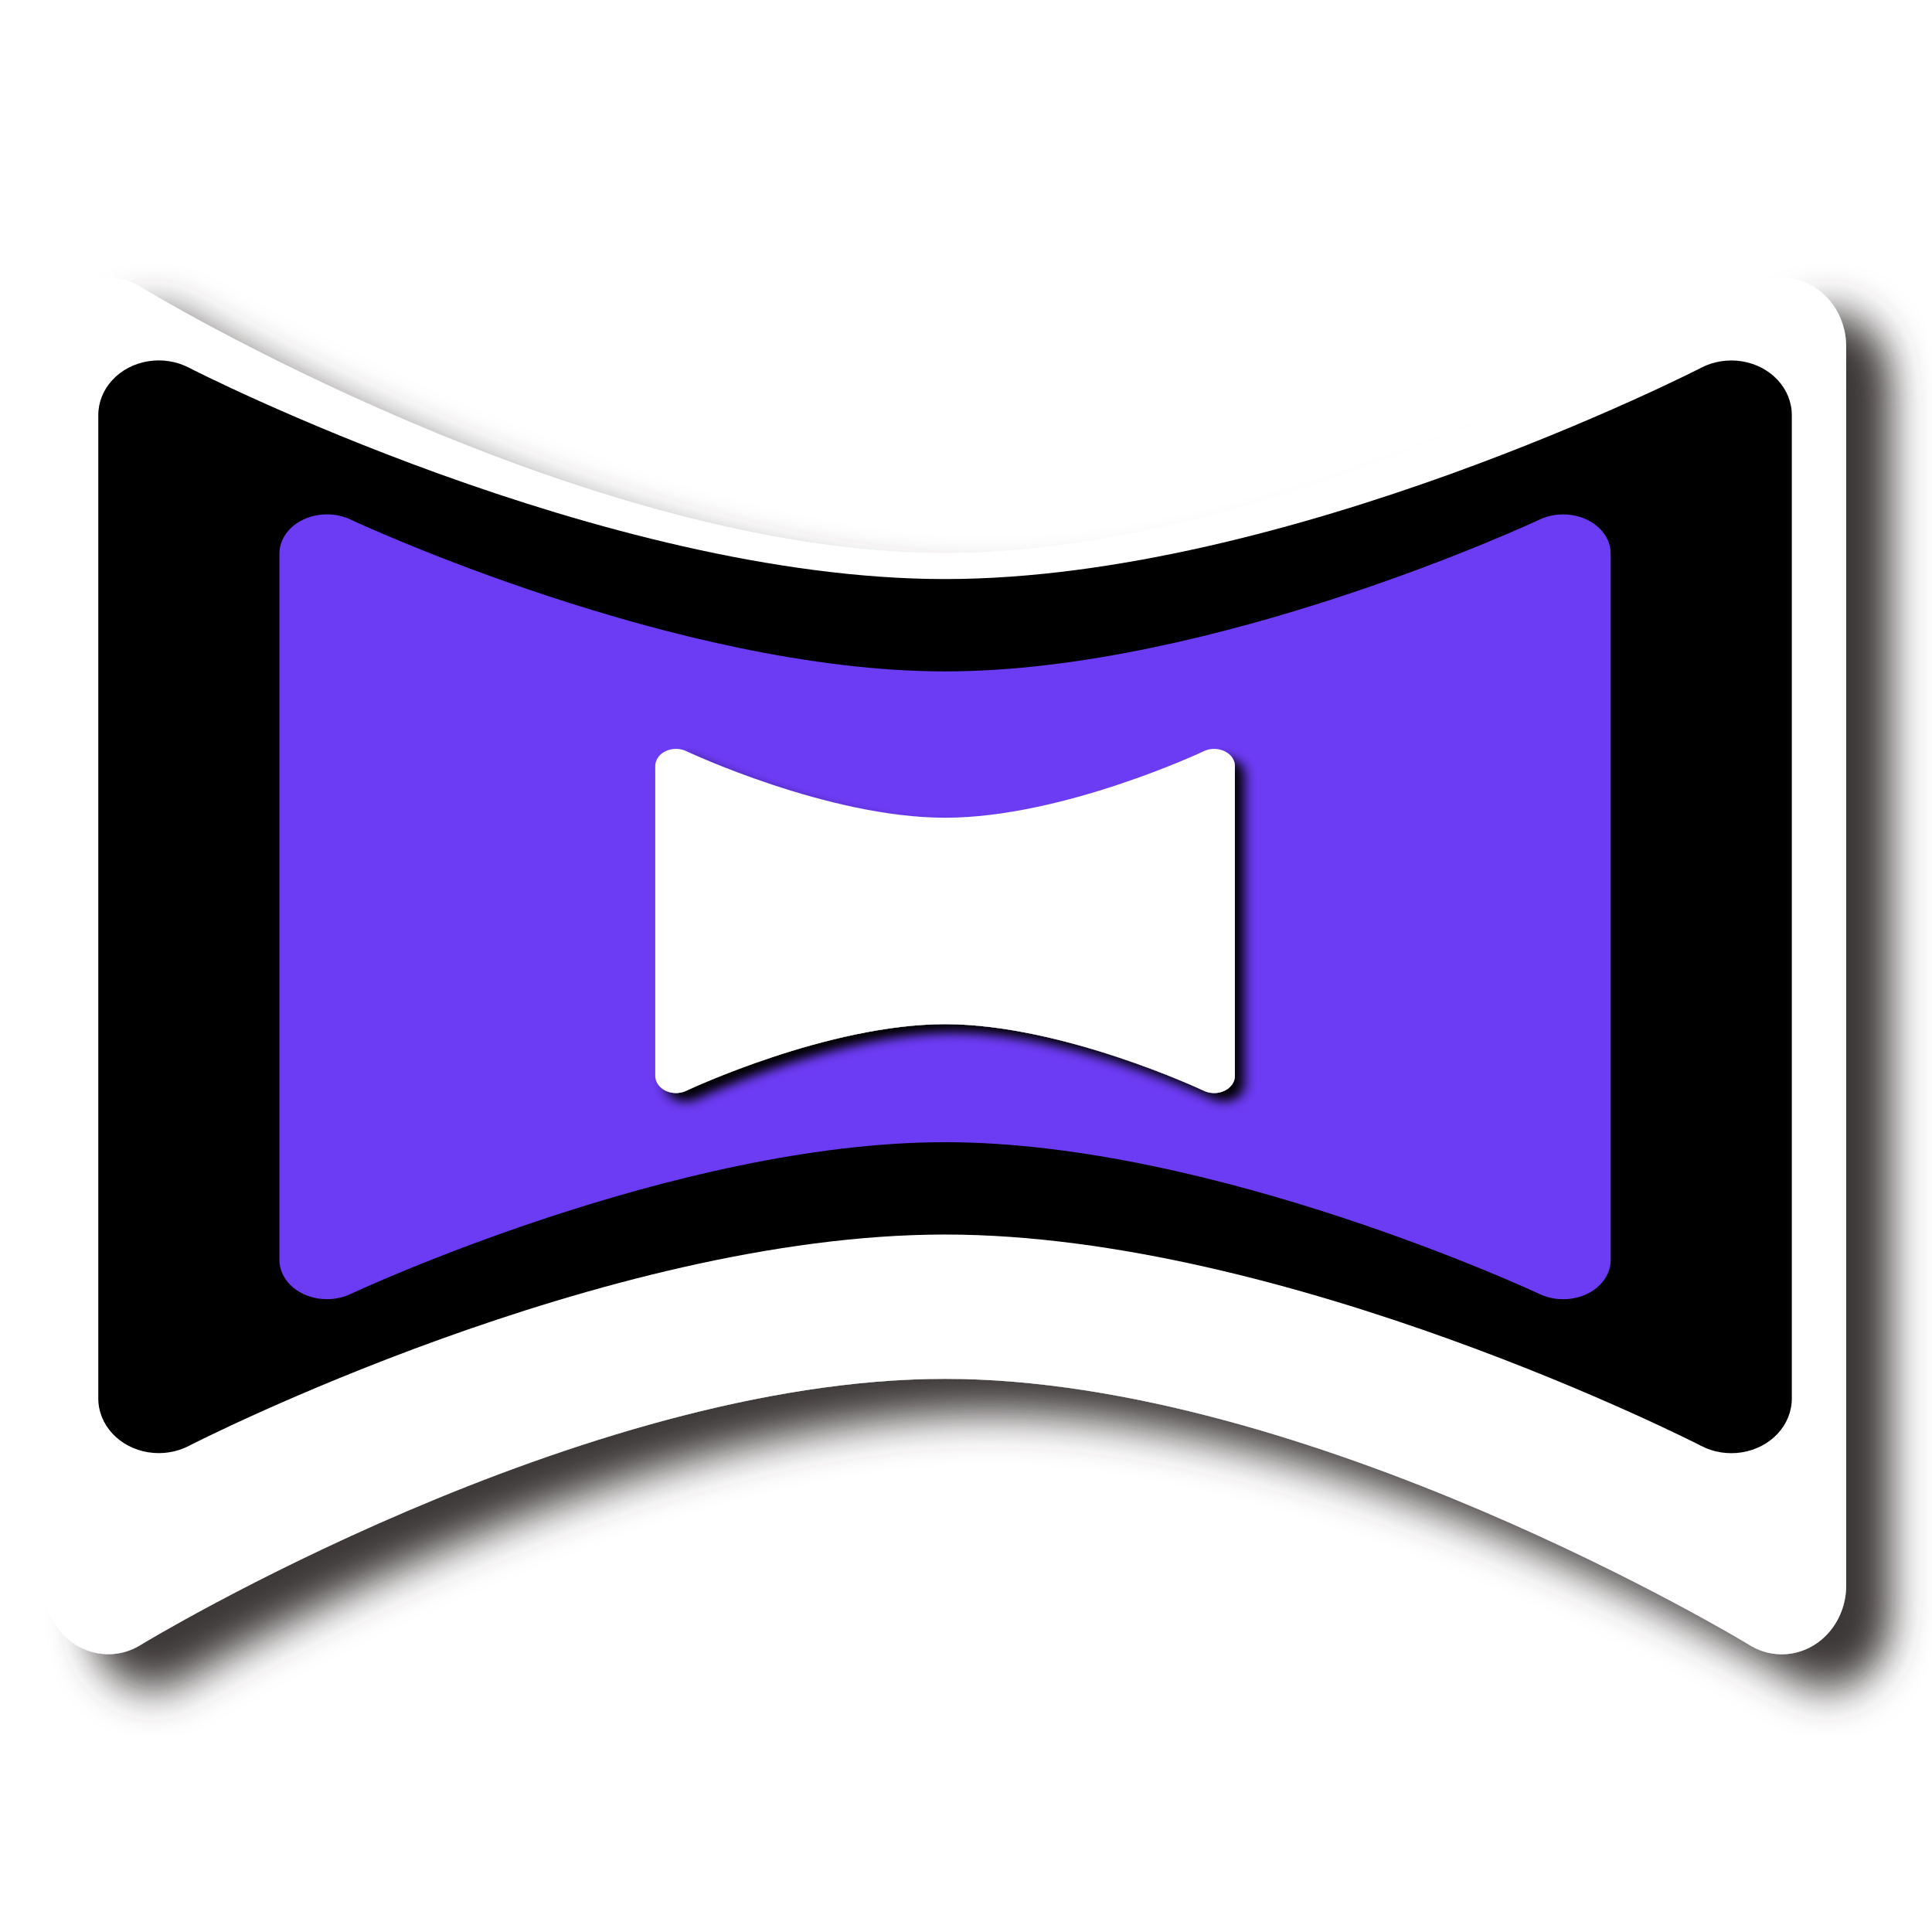
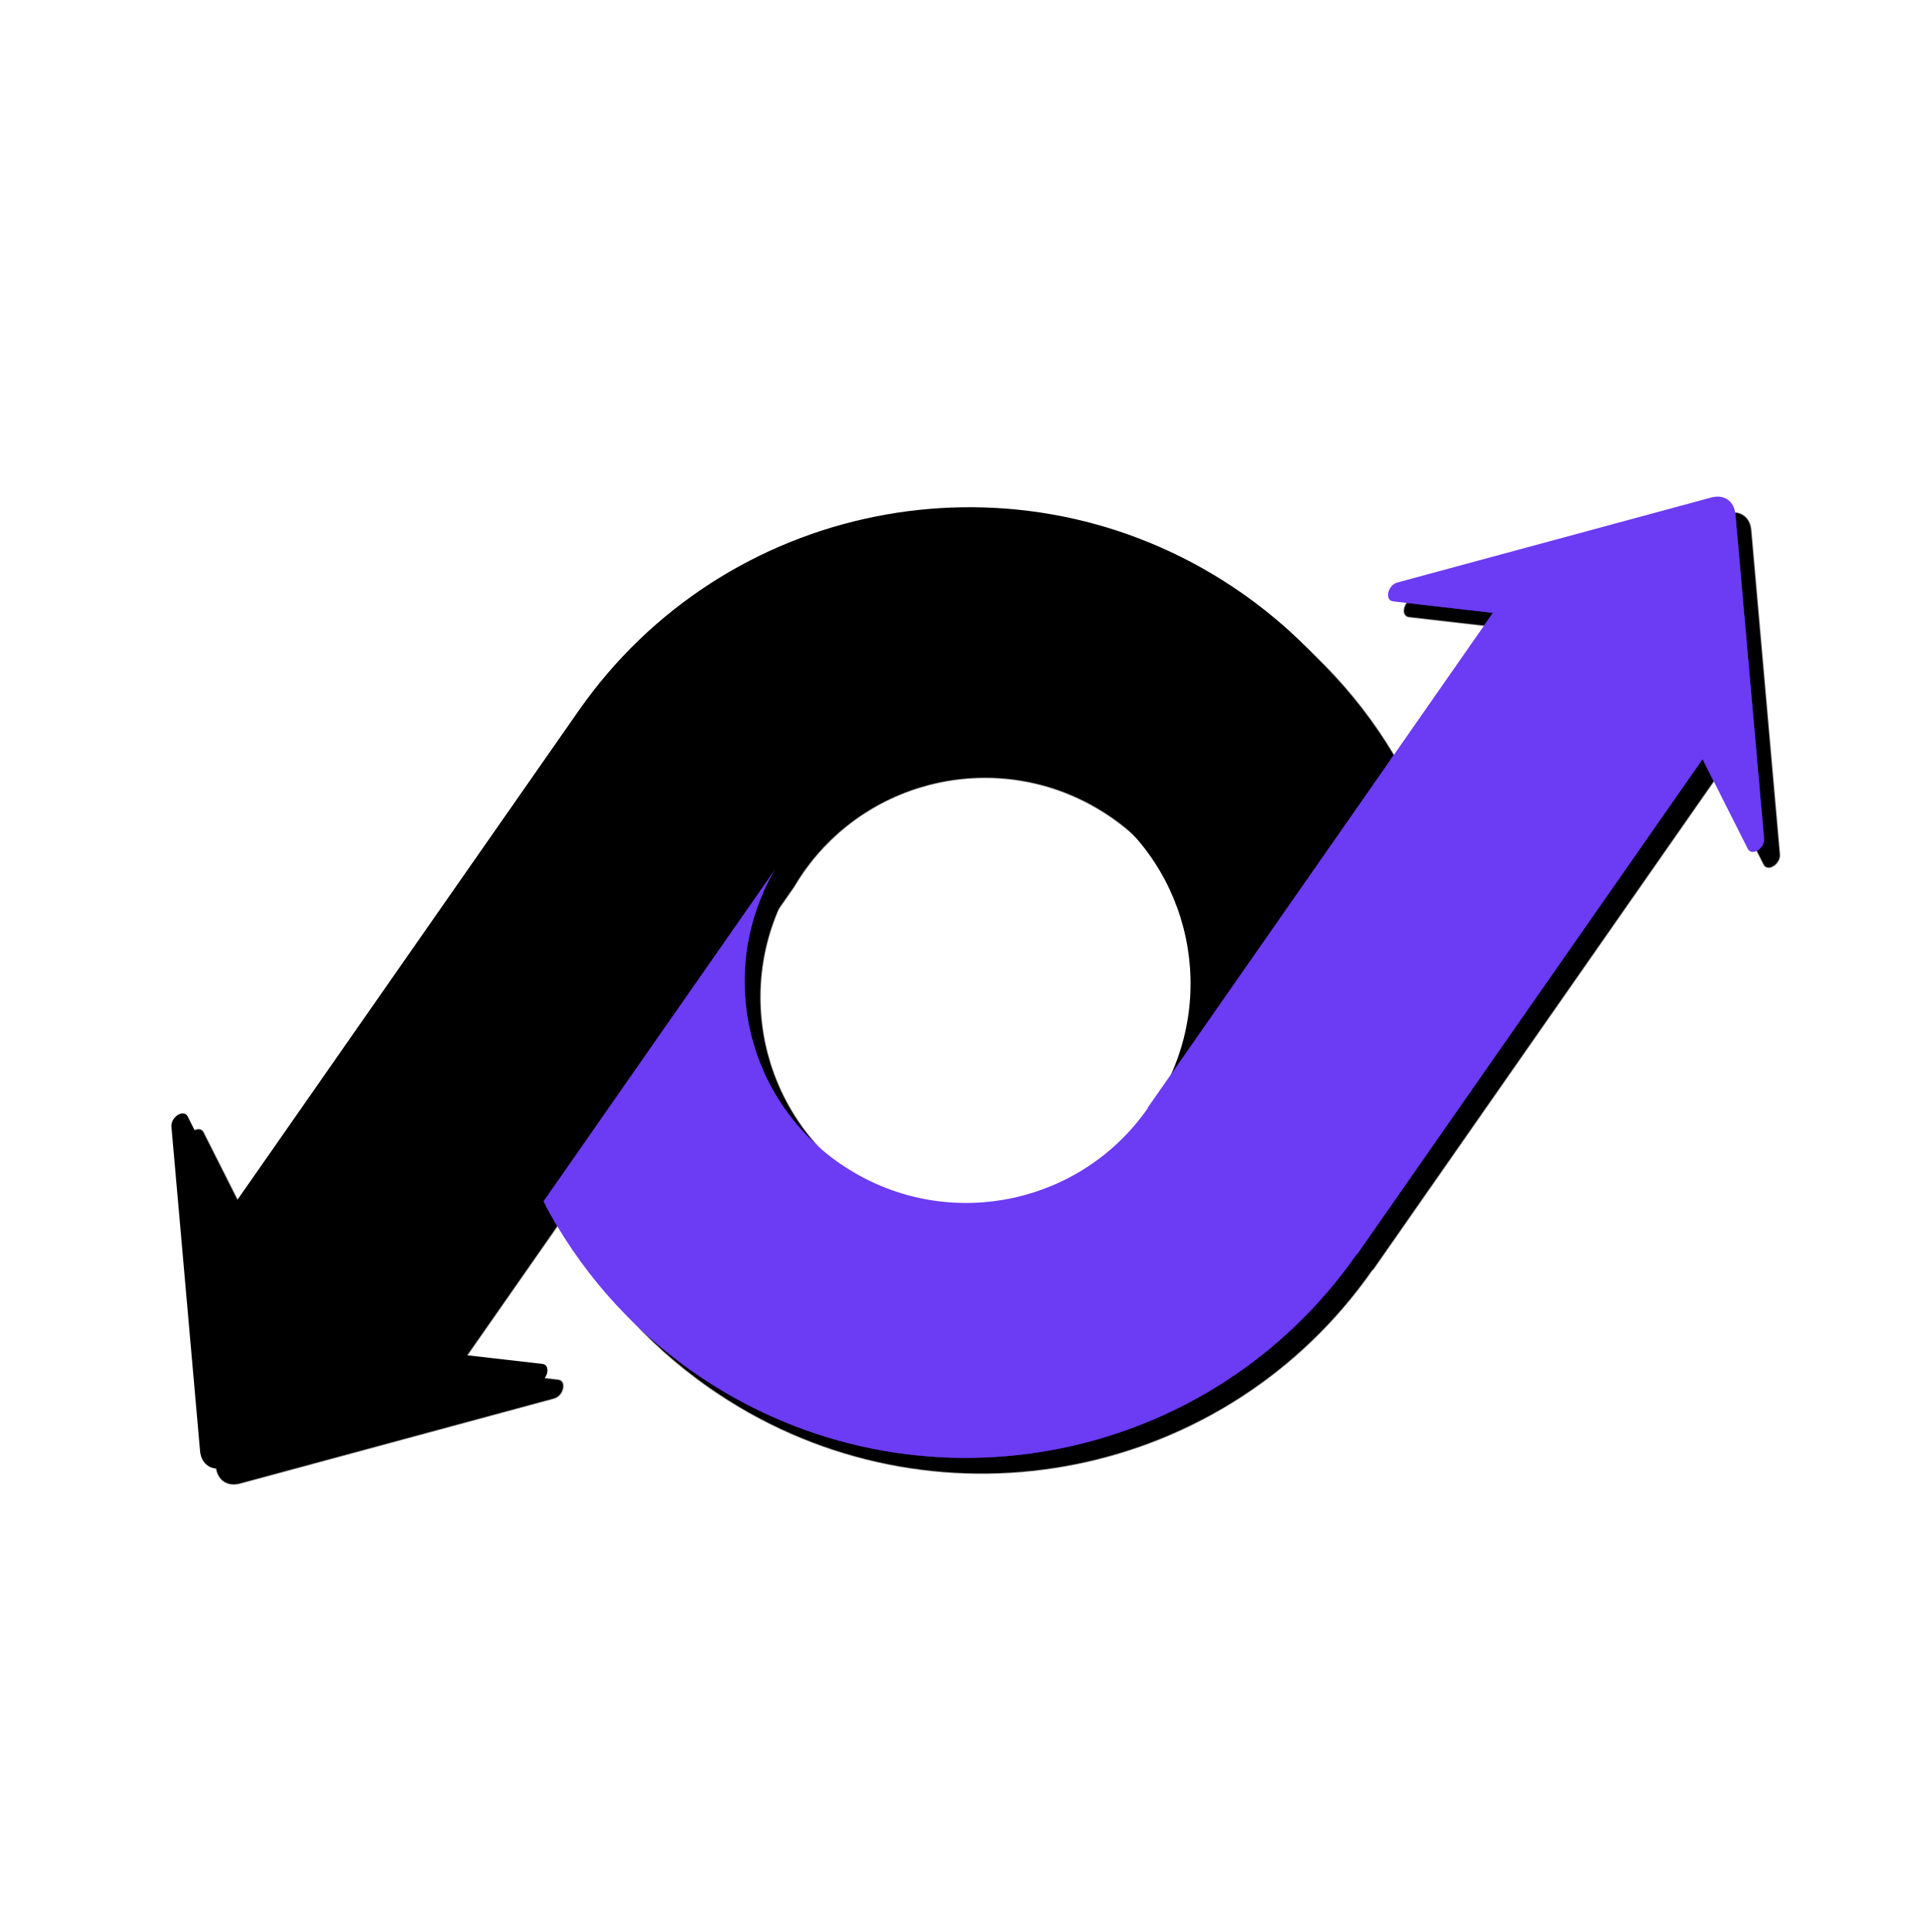
<svg xmlns="http://www.w3.org/2000/svg" version="1.1" width="512" height="512" viewBox="0 0 512 512" xml:space="preserve">
  <defs>
</defs>
-   <g transform="matrix(1.99 0 0 2.28 250.45 256)" id="dmaxQStNdGz1ozfAe6AVe">
-     <filter id="SVGID_7" y="-26%" height="152%" x="-25%" width="150%">
-       <feGaussianBlur in="SourceAlpha" stdDeviation="2.5" />
-       <feOffset dx="6" dy="4" result="oBlur" />
-       <feFlood flood-color="rgb(61,55,55)" flood-opacity="1" />
-       <feComposite in2="oBlur" operator="in" />
-       <feMerge>
-         <feMergeNode />
-         <feMergeNode in="SourceGraphic" />
-       </feMerge>
-     </filter>
-     <path style="stroke: none; stroke-width: 0; stroke-dasharray: none; stroke-linecap: butt; stroke-dashoffset: 0; stroke-linejoin: miter; stroke-miterlimit: 4; fill: rgb(255,255,255); fill-rule: nonzero; opacity: 1;filter: url(#SVGID_7);" vector-effect="non-scaling-stroke" transform=" translate(-120, -80)" d="M 240 8.025 L 240 151.978 C 240.006 153.861 239.3 155.685 238.007 157.13 C 236.712 158.577 234.913 159.548 232.925 159.877 C 230.939 160.205 228.889 159.871 227.142 158.927 C 226.603 158.615 168.499 127.985 120 127.985 C 71.408 127.985 13.405 158.615 12.858 158.919 C 11.111 159.86 9.064 160.196 7.078 159.866 C 5.092 159.54 3.293 158.569 1.998 157.124 C 0.704 155.682 -0.004 153.857 0 151.975 L 0 8.022 C -0.006 6.139 0.7 4.315 1.993 2.87 C 3.288 1.423 5.087 0.452 7.075 0.123 C 9.061 -0.205 11.111 0.129 12.858 1.073 C 13.397 1.385 71.501 32.015 120 32.015 C 168.499 32.015 226.604 1.385 227.142 1.081 C 228.889 0.14 230.936 -0.196 232.922 0.134 C 234.908 0.46 236.707 1.431 238.002 2.876 C 239.296 4.318 240.004 6.143 240 8.025 z" stroke-linecap="round" />
-   </g>
-   <g transform="matrix(1.87 0 0 1.81 250.45 240.31)" id="Trb3R2WY8GhNfwqVFTWBz">
-     <path style="stroke: none; stroke-width: 0; stroke-dasharray: none; stroke-linecap: butt; stroke-dashoffset: 0; stroke-linejoin: miter; stroke-miterlimit: 4; fill: rgb(0,0,0); fill-rule: nonzero; opacity: 1;" vector-effect="non-scaling-stroke" transform=" translate(0, 0)" d="M 120 -71.977 L 120 71.977 C 120.006 73.861 119.3 75.685 118.006 77.129 C 116.711 78.575 114.913 79.546 112.925 79.876 C 110.939 80.205 108.89 79.869 107.142 78.927 C 106.603 78.614 48.499 47.985 1.4210854715202004e-14 47.985 C -48.591 47.985 -106.594 78.614 -107.142 78.919 C -108.89 79.86 -110.937 80.196 -112.922 79.867 C -114.908 79.54 -116.707 78.569 -118.002 77.125 C -119.296 75.683 -120.004 73.858 -120 71.977 L -120 -71.977 C -120.006 -73.861 -119.3 -75.685 -118.006 -77.129 C -116.711 -78.575 -114.913 -79.546 -112.925 -79.876 C -110.939 -80.205 -108.89 -79.869 -107.142 -78.927 C -106.603 -78.614 -48.499 -47.985 0 -47.985 C 48.499 -47.985 106.604 -78.614 107.142 -78.919 C 108.89 -79.86 110.937 -80.196 112.922 -79.867 C 114.908 -79.54 116.707 -78.569 118.002 -77.125 C 119.296 -75.683 120.004 -73.858 120 -71.977 z" stroke-linecap="round" />
-   </g>
-   <g transform="matrix(1.47 0 0 1.3 250.45 240.31)" id="a6MQOzzfQ95muIw0LCiJ2">
-     <path style="stroke: none; stroke-width: 0; stroke-dasharray: none; stroke-linecap: butt; stroke-dashoffset: 0; stroke-linejoin: miter; stroke-miterlimit: 4; fill: rgb(108,59,244); fill-rule: nonzero; opacity: 1;" vector-effect="non-scaling-stroke" transform=" translate(0, 0)" d="M 120 -71.977 L 120 71.977 C 120.006 73.861 119.3 75.685 118.006 77.129 C 116.711 78.575 114.913 79.546 112.925 79.876 C 110.939 80.205 108.89 79.869 107.142 78.927 C 106.603 78.614 48.499 47.985 1.4210854715202004e-14 47.985 C -48.591 47.985 -106.594 78.614 -107.142 78.919 C -108.89 79.86 -110.937 80.196 -112.922 79.867 C -114.908 79.54 -116.707 78.569 -118.002 77.125 C -119.296 75.683 -120.004 73.858 -120 71.977 L -120 -71.977 C -120.006 -73.861 -119.3 -75.685 -118.006 -77.129 C -116.711 -78.575 -114.913 -79.546 -112.925 -79.876 C -110.939 -80.205 -108.89 -79.869 -107.142 -78.927 C -106.603 -78.614 -48.499 -47.985 0 -47.985 C 48.499 -47.985 106.604 -78.614 107.142 -78.919 C 108.89 -79.86 110.937 -80.196 112.922 -79.867 C 114.908 -79.54 116.707 -78.569 118.002 -77.125 C 119.296 -75.683 120.004 -73.858 120 -71.977 z" stroke-linecap="round" />
-   </g>
-   <g transform="matrix(0.64 0 0 0.57 250.45 244.06)" id="u28gZKcHtNMkmCEC6k4xG">
-     <filter id="SVGID_9" y="-26%" height="152%" x="-24%" width="148%">
-       <feGaussianBlur in="SourceAlpha" stdDeviation="2.5" />
-       <feOffset dx="4" dy="4" result="oBlur" />
+   <g transform="matrix(0.6 -0.86 0.86 0.6 256.46 260.41)" id="Gj4atooac4X2-jt492b4i">
+     <filter id="SVGID_0" y="-22%" height="144%" x="-20%" width="140%">
+       <feGaussianBlur in="SourceAlpha" stdDeviation="0" />
+       <feOffset dx="-0.98" dy="5.57" result="oBlur" />
      <feFlood flood-color="rgb(0,0,0)" flood-opacity="1" />
      <feComposite in2="oBlur" operator="in" />
      <feMerge>
        <feMergeNode />
        <feMergeNode in="SourceGraphic" />
      </feMerge>
    </filter>
-     <path style="stroke: none; stroke-width: 0; stroke-dasharray: none; stroke-linecap: butt; stroke-dashoffset: 0; stroke-linejoin: miter; stroke-miterlimit: 4; fill: rgb(255,255,255); fill-rule: nonzero; opacity: 1;filter: url(#SVGID_9);" vector-effect="non-scaling-stroke" transform=" translate(0, 0)" d="M 120 -71.977 L 120 71.977 C 120.006 73.861 119.3 75.685 118.006 77.129 C 116.711 78.575 114.913 79.546 112.925 79.876 C 110.939 80.205 108.89 79.869 107.142 78.927 C 106.603 78.614 48.499 47.985 1.4210854715202004e-14 47.985 C -48.591 47.985 -106.594 78.614 -107.142 78.919 C -108.89 79.86 -110.937 80.196 -112.922 79.867 C -114.908 79.54 -116.707 78.569 -118.002 77.125 C -119.296 75.683 -120.004 73.858 -120 71.977 L -120 -71.977 C -120.006 -73.861 -119.3 -75.685 -118.006 -77.129 C -116.711 -78.575 -114.913 -79.546 -112.925 -79.876 C -110.939 -80.205 -108.89 -79.869 -107.142 -78.927 C -106.603 -78.614 -48.499 -47.985 0 -47.985 C 48.499 -47.985 106.604 -78.614 107.142 -78.919 C 108.89 -79.86 110.937 -80.196 112.922 -79.867 C 114.908 -79.54 116.707 -78.569 118.002 -77.125 C 119.296 -75.683 120.004 -73.858 120 -71.977 z" stroke-linecap="round" />
+     <g style="filter: url(#SVGID_0);" vector-effect="non-scaling-stroke">
+       <g transform="matrix(0.7 0 0 0.7 -44.81 -44.28)" id="BmYbp9bfYqt6B97l3dKU7">
+         <path style="stroke: none; stroke-width: 1; stroke-dasharray: none; stroke-linecap: butt; stroke-dashoffset: 0; stroke-linejoin: miter; stroke-miterlimit: 4; fill: rgb(0,0,0); fill-rule: nonzero; opacity: 1;" vector-effect="non-scaling-stroke" transform=" translate(-235.99, -236.08)" d="M 471.776 291.642 C 467.452 200.512 392.201 127.955 300 127.955 L 82.009 127.955 L 99.238 96.022 C 100.754 93.213 95.56 91.051 92.812 93.348 L 2.733 168.798 C -0.911 171.849 -0.911 176.315 2.733 179.369 L 92.812 254.816 C 95.56 257.116 100.753 254.954 99.238 252.142 L 82.009 220.213 L 147.578 220.213 L 293.895 220.213 C 295.912 220.058 297.943 219.957 300 219.957 C 342.116 219.957 376.602 252.513 379.721 293.828 C 379.875 295.845 379.977 297.876 379.977 299.933 C 379.977 342.045 347.417 376.531 306.106 379.65 C 305.382 379.707 304.651 379.748 303.924 379.788 L 452.355 379.788 C 464.886 355.925 471.982 328.757 471.982 299.934 C 471.981 297.152 471.908 294.39 471.776 291.642" stroke-linecap="round" />
+       </g>
+       <g transform="matrix(0.7 0 0 0.7 44.81 44.28)" id="nKushXTEJOB8niACghd5T">
+         <path style="stroke: none; stroke-width: 1; stroke-dasharray: none; stroke-linecap: butt; stroke-dashoffset: 0; stroke-linejoin: miter; stroke-miterlimit: 4; fill: rgb(108,59,244); fill-rule: nonzero; opacity: 1;" vector-effect="non-scaling-stroke" transform=" translate(-364.01, -363.92)" d="M 597.268 420.628 L 507.188 345.182 C 504.44 342.882 499.254 345.044 500.766 347.853 L 517.992 379.789 L 452.355 379.789 L 303.924 379.789 L 300 379.789 L 300 379.91 C 257.89 379.91 223.405 347.354 220.28 306.036 C 220.129 304.022 220.024 301.992 220.024 299.934 C 220.024 257.821 252.583 223.336 293.895 220.214 L 147.581 220.214 C 135.09 244.044 128.025 271.164 128.025 299.934 C 128.025 302.712 128.099 305.477 128.224 308.225 C 132.552 399.355 207.8 471.912 300 471.912 L 300 472.044 L 517.991 472.044 L 500.765 503.977 C 499.253 506.789 504.439 508.951 507.187 506.651 L 597.267 431.201 C 600.911 428.148 600.911 423.683 597.268 420.628" stroke-linecap="round" />
+       </g>
+     </g>
  </g>
</svg>
